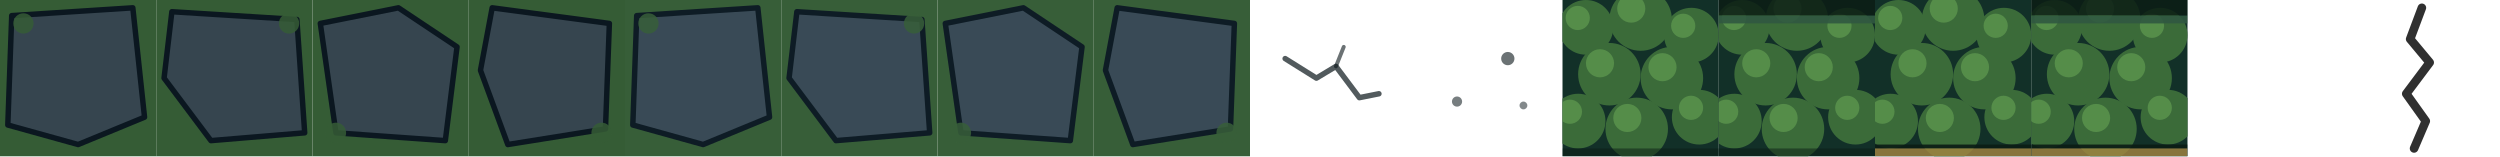
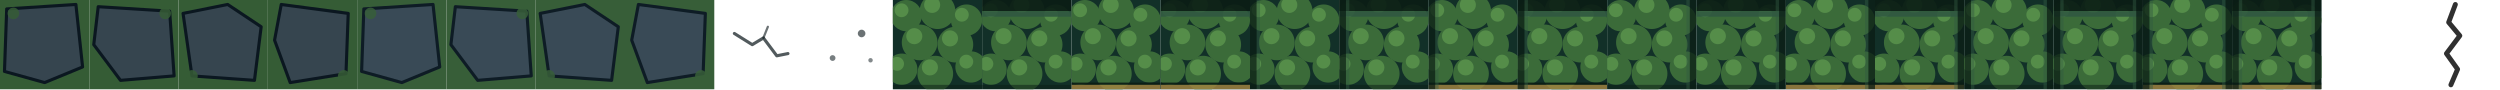
- <svg xmlns="http://www.w3.org/2000/svg" viewBox="0 0 640 40" shape-rendering="geometricPrecision">
+ <svg xmlns="http://www.w3.org/2000/svg" viewBox="0 0 1120 40" shape-rendering="geometricPrecision">
  <defs>
    <clipPath id="cell">
      <rect x="0" y="0" width="40" height="40" />
    </clipPath>
  </defs>
  <g transform="translate(0,0)" clip-path="url(#cell)">
    <rect x="0" y="0" width="40" height="40" fill="#355c35" />
    <path d="M3 4 L34 2 L37 30 L20 37 L2 32 Z" fill="#36454f" stroke="#0b1720" stroke-width="1.4" stroke-linejoin="round" />
    <circle cx="6" cy="6" r="2.6" fill="#355c35" opacity="0.85" />
  </g>
  <g transform="translate(40,0)" clip-path="url(#cell)">
    <rect x="0" y="0" width="40" height="40" fill="#355c35" />
    <path d="M4 3 L36 5 L38 34 L14 36 L2 20 Z" fill="#36454f" stroke="#0b1720" stroke-width="1.4" stroke-linejoin="round" />
    <circle cx="34" cy="6" r="2.6" fill="#355c35" opacity="0.85" />
  </g>
  <g transform="translate(80,0)" clip-path="url(#cell)">
    <rect x="0" y="0" width="40" height="40" fill="#355c35" />
    <path d="M2 6 L22 2 L37 12 L34 36 L6 34 Z" fill="#36454f" stroke="#0b1720" stroke-width="1.4" stroke-linejoin="round" />
    <circle cx="6" cy="34" r="2.6" fill="#355c35" opacity="0.85" />
  </g>
  <g transform="translate(120,0)" clip-path="url(#cell)">
    <rect x="0" y="0" width="40" height="40" fill="#355c35" />
    <path d="M6 2 L36 6 L35 33 L10 37 L3 18 Z" fill="#36454f" stroke="#0b1720" stroke-width="1.4" stroke-linejoin="round" />
    <circle cx="34" cy="34" r="2.6" fill="#355c35" opacity="0.85" />
  </g>
  <g transform="translate(160,0)" clip-path="url(#cell)">
    <rect x="0" y="0" width="40" height="40" fill="#375e38" />
    <path d="M3 4 L34 2 L37 30 L20 37 L2 32 Z" fill="#394a56" stroke="#0e1c25" stroke-width="1.4" stroke-linejoin="round" />
    <circle cx="6" cy="6" r="2.6" fill="#375e38" opacity="0.85" />
  </g>
  <g transform="translate(200,0)" clip-path="url(#cell)">
    <rect x="0" y="0" width="40" height="40" fill="#375e38" />
    <path d="M4 3 L36 5 L38 34 L14 36 L2 20 Z" fill="#394a56" stroke="#0e1c25" stroke-width="1.4" stroke-linejoin="round" />
    <circle cx="34" cy="6" r="2.6" fill="#375e38" opacity="0.85" />
  </g>
  <g transform="translate(240,0)" clip-path="url(#cell)">
    <rect x="0" y="0" width="40" height="40" fill="#375e38" />
    <path d="M2 6 L22 2 L37 12 L34 36 L6 34 Z" fill="#394a56" stroke="#0e1c25" stroke-width="1.4" stroke-linejoin="round" />
    <circle cx="6" cy="34" r="2.6" fill="#375e38" opacity="0.85" />
  </g>
  <g transform="translate(280,0)" clip-path="url(#cell)">
    <rect x="0" y="0" width="40" height="40" fill="#375e38" />
    <path d="M6 2 L36 6 L35 33 L10 37 L3 18 Z" fill="#394a56" stroke="#0e1c25" stroke-width="1.4" stroke-linejoin="round" />
    <circle cx="34" cy="34" r="2.6" fill="#375e38" opacity="0.85" />
  </g>
  <g transform="translate(320,0)" clip-path="url(#cell)">
    <polyline points="9,15 17,20 22,17 28,25 33,24" fill="none" stroke="#081418" stroke-width="1.4" stroke-linecap="round" stroke-linejoin="round" opacity="0.7" />
    <polyline points="22,17 24,12" fill="none" stroke="#081418" stroke-width="1" stroke-linecap="round" opacity="0.6" />
  </g>
  <g transform="translate(360,0)" clip-path="url(#cell)">
    <circle cx="26" cy="15" r="1.7" fill="#081418" opacity="0.6" />
    <circle cx="13" cy="26" r="1.3" fill="#081418" opacity="0.55" />
    <circle cx="30" cy="27" r="1.0" fill="#081418" opacity="0.5" />
  </g>
  <g transform="translate(400,0)" clip-path="url(#cell)">
    <rect x="0" y="0" width="40" height="40" fill="#123028" />
    <circle cx="6" cy="7" r="7" fill="#3b6b39" />
    <circle cx="3.9" cy="4.6" r="3.1" fill="#5e984f" opacity="0.75" />
    <circle cx="20" cy="5" r="8" fill="#3b6b39" />
    <circle cx="17.6" cy="2.2" r="3.6" fill="#5e984f" opacity="0.75" />
    <circle cx="33" cy="9" r="7" fill="#3b6b39" />
    <circle cx="30.9" cy="6.6" r="3.1" fill="#5e984f" opacity="0.75" />
    <circle cx="12" cy="19" r="8" fill="#3b6b39" />
    <circle cx="9.6" cy="16.2" r="3.6" fill="#5e984f" opacity="0.75" />
    <circle cx="28" cy="20" r="8" fill="#3b6b39" />
    <circle cx="25.6" cy="17.2" r="3.6" fill="#5e984f" opacity="0.75" />
    <circle cx="4" cy="31" r="7" fill="#3b6b39" />
    <circle cx="1.9" cy="28.6" r="3.1" fill="#5e984f" opacity="0.75" />
    <circle cx="19" cy="33" r="8" fill="#3b6b39" />
    <circle cx="16.6" cy="30.2" r="3.6" fill="#5e984f" opacity="0.75" />
    <circle cx="35" cy="30" r="7" fill="#3b6b39" />
    <circle cx="32.9" cy="27.6" r="3.1" fill="#5e984f" opacity="0.75" />
    <rect x="0" y="38" width="40" height="2" fill="#0a1c14" opacity="0.5" />
  </g>
  <g transform="translate(440,0)" clip-path="url(#cell)">
    <rect x="0" y="0" width="40" height="40" fill="#123028" />
    <circle cx="6" cy="7" r="7" fill="#3b6b39" />
    <circle cx="3.9" cy="4.6" r="3.1" fill="#5e984f" opacity="0.75" />
    <circle cx="20" cy="5" r="8" fill="#3b6b39" />
    <circle cx="17.6" cy="2.2" r="3.6" fill="#5e984f" opacity="0.75" />
    <circle cx="33" cy="9" r="7" fill="#3b6b39" />
    <circle cx="30.9" cy="6.6" r="3.1" fill="#5e984f" opacity="0.75" />
    <circle cx="12" cy="19" r="8" fill="#3b6b39" />
    <circle cx="9.6" cy="16.2" r="3.6" fill="#5e984f" opacity="0.75" />
    <circle cx="28" cy="20" r="8" fill="#3b6b39" />
    <circle cx="25.6" cy="17.2" r="3.6" fill="#5e984f" opacity="0.75" />
    <circle cx="4" cy="31" r="7" fill="#3b6b39" />
    <circle cx="1.9" cy="28.6" r="3.1" fill="#5e984f" opacity="0.75" />
    <circle cx="19" cy="33" r="8" fill="#3b6b39" />
    <circle cx="16.6" cy="30.2" r="3.6" fill="#5e984f" opacity="0.75" />
    <circle cx="35" cy="30" r="7" fill="#3b6b39" />
    <circle cx="32.9" cy="27.6" r="3.1" fill="#5e984f" opacity="0.75" />
    <rect x="0" y="38" width="40" height="2" fill="#0a1c14" opacity="0.5" />
-     <rect x="0" y="0" width="40" height="4" fill="#0a1c14" opacity="0.85" />
-     <rect x="0" y="4" width="40" height="2" fill="#305840" opacity="0.9" />
+     <rect x="0" y="0" width="40" height="5" fill="#0a1c14" opacity="0.9" />
+     <rect x="0" y="5" width="40" height="2.5" fill="#305840" opacity="0.9" />
  </g>
  <g transform="translate(480,0)" clip-path="url(#cell)">
    <rect x="0" y="0" width="40" height="40" fill="#123028" />
    <circle cx="6" cy="7" r="7" fill="#3b6b39" />
    <circle cx="3.9" cy="4.6" r="3.1" fill="#5e984f" opacity="0.75" />
    <circle cx="20" cy="5" r="8" fill="#3b6b39" />
    <circle cx="17.6" cy="2.2" r="3.6" fill="#5e984f" opacity="0.75" />
    <circle cx="33" cy="9" r="7" fill="#3b6b39" />
    <circle cx="30.9" cy="6.6" r="3.1" fill="#5e984f" opacity="0.75" />
    <circle cx="12" cy="19" r="8" fill="#3b6b39" />
    <circle cx="9.6" cy="16.2" r="3.6" fill="#5e984f" opacity="0.75" />
    <circle cx="28" cy="20" r="8" fill="#3b6b39" />
    <circle cx="25.6" cy="17.2" r="3.6" fill="#5e984f" opacity="0.75" />
    <circle cx="4" cy="31" r="7" fill="#3b6b39" />
    <circle cx="1.9" cy="28.6" r="3.1" fill="#5e984f" opacity="0.75" />
    <circle cx="19" cy="33" r="8" fill="#3b6b39" />
    <circle cx="16.6" cy="30.2" r="3.6" fill="#5e984f" opacity="0.75" />
    <circle cx="35" cy="30" r="7" fill="#3b6b39" />
    <circle cx="32.9" cy="27.6" r="3.1" fill="#5e984f" opacity="0.75" />
    <rect x="0" y="38" width="40" height="2" fill="#0a1c14" opacity="0.5" />
    <rect x="0" y="37" width="40" height="1" fill="#0a1c14" opacity="0.9" />
    <rect x="0" y="38" width="40" height="2" fill="#d8a850" opacity="0.6" />
  </g>
  <g transform="translate(520,0)" clip-path="url(#cell)">
    <rect x="0" y="0" width="40" height="40" fill="#123028" />
    <circle cx="6" cy="7" r="7" fill="#3b6b39" />
    <circle cx="3.9" cy="4.6" r="3.1" fill="#5e984f" opacity="0.75" />
    <circle cx="20" cy="5" r="8" fill="#3b6b39" />
    <circle cx="17.6" cy="2.2" r="3.6" fill="#5e984f" opacity="0.75" />
    <circle cx="33" cy="9" r="7" fill="#3b6b39" />
    <circle cx="30.9" cy="6.6" r="3.1" fill="#5e984f" opacity="0.75" />
    <circle cx="12" cy="19" r="8" fill="#3b6b39" />
    <circle cx="9.6" cy="16.2" r="3.6" fill="#5e984f" opacity="0.75" />
    <circle cx="28" cy="20" r="8" fill="#3b6b39" />
    <circle cx="25.6" cy="17.2" r="3.6" fill="#5e984f" opacity="0.75" />
    <circle cx="4" cy="31" r="7" fill="#3b6b39" />
    <circle cx="1.9" cy="28.6" r="3.1" fill="#5e984f" opacity="0.75" />
    <circle cx="19" cy="33" r="8" fill="#3b6b39" />
    <circle cx="16.6" cy="30.2" r="3.6" fill="#5e984f" opacity="0.75" />
    <circle cx="35" cy="30" r="7" fill="#3b6b39" />
    <circle cx="32.9" cy="27.6" r="3.1" fill="#5e984f" opacity="0.75" />
    <rect x="0" y="38" width="40" height="2" fill="#0a1c14" opacity="0.5" />
-     <rect x="0" y="0" width="40" height="4" fill="#0a1c14" opacity="0.85" />
-     <rect x="0" y="4" width="40" height="2" fill="#305840" opacity="0.9" />
+     <rect x="0" y="0" width="40" height="5" fill="#0a1c14" opacity="0.9" />
+     <rect x="0" y="5" width="40" height="2.5" fill="#305840" opacity="0.9" />
    <rect x="0" y="37" width="40" height="1" fill="#0a1c14" opacity="0.9" />
    <rect x="0" y="38" width="40" height="2" fill="#d8a850" opacity="0.6" />
  </g>
  <g transform="translate(560,0)" clip-path="url(#cell)">
+     <rect x="0" y="0" width="40" height="40" fill="#123028" />
+     <circle cx="6" cy="7" r="7" fill="#3b6b39" />
+     <circle cx="3.9" cy="4.6" r="3.1" fill="#5e984f" opacity="0.75" />
+     <circle cx="20" cy="5" r="8" fill="#3b6b39" />
+     <circle cx="17.6" cy="2.2" r="3.6" fill="#5e984f" opacity="0.75" />
+     <circle cx="33" cy="9" r="7" fill="#3b6b39" />
+     <circle cx="30.9" cy="6.6" r="3.1" fill="#5e984f" opacity="0.75" />
+     <circle cx="12" cy="19" r="8" fill="#3b6b39" />
+     <circle cx="9.6" cy="16.2" r="3.6" fill="#5e984f" opacity="0.75" />
+     <circle cx="28" cy="20" r="8" fill="#3b6b39" />
+     <circle cx="25.6" cy="17.2" r="3.6" fill="#5e984f" opacity="0.75" />
+     <circle cx="4" cy="31" r="7" fill="#3b6b39" />
+     <circle cx="1.9" cy="28.6" r="3.1" fill="#5e984f" opacity="0.75" />
+     <circle cx="19" cy="33" r="8" fill="#3b6b39" />
+     <circle cx="16.6" cy="30.2" r="3.6" fill="#5e984f" opacity="0.75" />
+     <circle cx="35" cy="30" r="7" fill="#3b6b39" />
+     <circle cx="32.9" cy="27.6" r="3.1" fill="#5e984f" opacity="0.75" />
+     <rect x="0" y="38" width="40" height="2" fill="#0a1c14" opacity="0.5" />
+     <rect x="0" y="0" width="3" height="40" fill="#0a1c14" opacity="0.75" />
+     <rect x="3" y="0" width="1.5" height="40" fill="#305840" opacity="0.45" />
+   </g>
+   <g transform="translate(600,0)" clip-path="url(#cell)">
+     <rect x="0" y="0" width="40" height="40" fill="#123028" />
+     <circle cx="6" cy="7" r="7" fill="#3b6b39" />
+     <circle cx="3.9" cy="4.6" r="3.1" fill="#5e984f" opacity="0.75" />
+     <circle cx="20" cy="5" r="8" fill="#3b6b39" />
+     <circle cx="17.6" cy="2.2" r="3.6" fill="#5e984f" opacity="0.75" />
+     <circle cx="33" cy="9" r="7" fill="#3b6b39" />
+     <circle cx="30.9" cy="6.6" r="3.1" fill="#5e984f" opacity="0.75" />
+     <circle cx="12" cy="19" r="8" fill="#3b6b39" />
+     <circle cx="9.6" cy="16.2" r="3.6" fill="#5e984f" opacity="0.75" />
+     <circle cx="28" cy="20" r="8" fill="#3b6b39" />
+     <circle cx="25.6" cy="17.2" r="3.6" fill="#5e984f" opacity="0.75" />
+     <circle cx="4" cy="31" r="7" fill="#3b6b39" />
+     <circle cx="1.9" cy="28.6" r="3.1" fill="#5e984f" opacity="0.75" />
+     <circle cx="19" cy="33" r="8" fill="#3b6b39" />
+     <circle cx="16.6" cy="30.2" r="3.6" fill="#5e984f" opacity="0.75" />
+     <circle cx="35" cy="30" r="7" fill="#3b6b39" />
+     <circle cx="32.9" cy="27.6" r="3.1" fill="#5e984f" opacity="0.75" />
+     <rect x="0" y="38" width="40" height="2" fill="#0a1c14" opacity="0.5" />
+     <rect x="0" y="0" width="40" height="5" fill="#0a1c14" opacity="0.9" />
+     <rect x="0" y="5" width="40" height="2.5" fill="#305840" opacity="0.9" />
+     <rect x="0" y="0" width="3" height="40" fill="#0a1c14" opacity="0.75" />
+     <rect x="3" y="0" width="1.5" height="40" fill="#305840" opacity="0.45" />
+   </g>
+   <g transform="translate(640,0)" clip-path="url(#cell)">
+     <rect x="0" y="0" width="40" height="40" fill="#123028" />
+     <circle cx="6" cy="7" r="7" fill="#3b6b39" />
+     <circle cx="3.9" cy="4.6" r="3.1" fill="#5e984f" opacity="0.75" />
+     <circle cx="20" cy="5" r="8" fill="#3b6b39" />
+     <circle cx="17.6" cy="2.2" r="3.6" fill="#5e984f" opacity="0.75" />
+     <circle cx="33" cy="9" r="7" fill="#3b6b39" />
+     <circle cx="30.9" cy="6.6" r="3.1" fill="#5e984f" opacity="0.75" />
+     <circle cx="12" cy="19" r="8" fill="#3b6b39" />
+     <circle cx="9.6" cy="16.2" r="3.6" fill="#5e984f" opacity="0.75" />
+     <circle cx="28" cy="20" r="8" fill="#3b6b39" />
+     <circle cx="25.6" cy="17.2" r="3.6" fill="#5e984f" opacity="0.75" />
+     <circle cx="4" cy="31" r="7" fill="#3b6b39" />
+     <circle cx="1.9" cy="28.6" r="3.1" fill="#5e984f" opacity="0.75" />
+     <circle cx="19" cy="33" r="8" fill="#3b6b39" />
+     <circle cx="16.6" cy="30.2" r="3.6" fill="#5e984f" opacity="0.75" />
+     <circle cx="35" cy="30" r="7" fill="#3b6b39" />
+     <circle cx="32.9" cy="27.6" r="3.1" fill="#5e984f" opacity="0.75" />
+     <rect x="0" y="38" width="40" height="2" fill="#0a1c14" opacity="0.5" />
+     <rect x="0" y="37" width="40" height="1" fill="#0a1c14" opacity="0.9" />
+     <rect x="0" y="38" width="40" height="2" fill="#d8a850" opacity="0.6" />
+     <rect x="0" y="0" width="3" height="40" fill="#0a1c14" opacity="0.75" />
+     <rect x="3" y="0" width="1.5" height="40" fill="#305840" opacity="0.45" />
+   </g>
+   <g transform="translate(680,0)" clip-path="url(#cell)">
+     <rect x="0" y="0" width="40" height="40" fill="#123028" />
+     <circle cx="6" cy="7" r="7" fill="#3b6b39" />
+     <circle cx="3.9" cy="4.6" r="3.1" fill="#5e984f" opacity="0.75" />
+     <circle cx="20" cy="5" r="8" fill="#3b6b39" />
+     <circle cx="17.6" cy="2.2" r="3.6" fill="#5e984f" opacity="0.75" />
+     <circle cx="33" cy="9" r="7" fill="#3b6b39" />
+     <circle cx="30.9" cy="6.6" r="3.1" fill="#5e984f" opacity="0.75" />
+     <circle cx="12" cy="19" r="8" fill="#3b6b39" />
+     <circle cx="9.6" cy="16.2" r="3.6" fill="#5e984f" opacity="0.75" />
+     <circle cx="28" cy="20" r="8" fill="#3b6b39" />
+     <circle cx="25.6" cy="17.2" r="3.6" fill="#5e984f" opacity="0.75" />
+     <circle cx="4" cy="31" r="7" fill="#3b6b39" />
+     <circle cx="1.9" cy="28.6" r="3.1" fill="#5e984f" opacity="0.75" />
+     <circle cx="19" cy="33" r="8" fill="#3b6b39" />
+     <circle cx="16.6" cy="30.2" r="3.6" fill="#5e984f" opacity="0.75" />
+     <circle cx="35" cy="30" r="7" fill="#3b6b39" />
+     <circle cx="32.9" cy="27.6" r="3.1" fill="#5e984f" opacity="0.75" />
+     <rect x="0" y="38" width="40" height="2" fill="#0a1c14" opacity="0.5" />
+     <rect x="0" y="0" width="40" height="5" fill="#0a1c14" opacity="0.9" />
+     <rect x="0" y="5" width="40" height="2.5" fill="#305840" opacity="0.9" />
+     <rect x="0" y="37" width="40" height="1" fill="#0a1c14" opacity="0.9" />
+     <rect x="0" y="38" width="40" height="2" fill="#d8a850" opacity="0.6" />
+     <rect x="0" y="0" width="3" height="40" fill="#0a1c14" opacity="0.75" />
+     <rect x="3" y="0" width="1.5" height="40" fill="#305840" opacity="0.45" />
+   </g>
+   <g transform="translate(720,0)" clip-path="url(#cell)">
+     <rect x="0" y="0" width="40" height="40" fill="#123028" />
+     <circle cx="6" cy="7" r="7" fill="#3b6b39" />
+     <circle cx="3.9" cy="4.6" r="3.1" fill="#5e984f" opacity="0.75" />
+     <circle cx="20" cy="5" r="8" fill="#3b6b39" />
+     <circle cx="17.6" cy="2.2" r="3.6" fill="#5e984f" opacity="0.75" />
+     <circle cx="33" cy="9" r="7" fill="#3b6b39" />
+     <circle cx="30.9" cy="6.6" r="3.1" fill="#5e984f" opacity="0.75" />
+     <circle cx="12" cy="19" r="8" fill="#3b6b39" />
+     <circle cx="9.6" cy="16.2" r="3.6" fill="#5e984f" opacity="0.75" />
+     <circle cx="28" cy="20" r="8" fill="#3b6b39" />
+     <circle cx="25.6" cy="17.2" r="3.6" fill="#5e984f" opacity="0.75" />
+     <circle cx="4" cy="31" r="7" fill="#3b6b39" />
+     <circle cx="1.9" cy="28.6" r="3.1" fill="#5e984f" opacity="0.75" />
+     <circle cx="19" cy="33" r="8" fill="#3b6b39" />
+     <circle cx="16.6" cy="30.2" r="3.6" fill="#5e984f" opacity="0.75" />
+     <circle cx="35" cy="30" r="7" fill="#3b6b39" />
+     <circle cx="32.9" cy="27.6" r="3.1" fill="#5e984f" opacity="0.75" />
+     <rect x="0" y="38" width="40" height="2" fill="#0a1c14" opacity="0.5" />
+     <rect x="37" y="0" width="3" height="40" fill="#0a1c14" opacity="0.75" />
+     <rect x="35.5" y="0" width="1.5" height="40" fill="#305840" opacity="0.45" />
+   </g>
+   <g transform="translate(760,0)" clip-path="url(#cell)">
+     <rect x="0" y="0" width="40" height="40" fill="#123028" />
+     <circle cx="6" cy="7" r="7" fill="#3b6b39" />
+     <circle cx="3.9" cy="4.6" r="3.1" fill="#5e984f" opacity="0.75" />
+     <circle cx="20" cy="5" r="8" fill="#3b6b39" />
+     <circle cx="17.6" cy="2.2" r="3.6" fill="#5e984f" opacity="0.75" />
+     <circle cx="33" cy="9" r="7" fill="#3b6b39" />
+     <circle cx="30.9" cy="6.6" r="3.1" fill="#5e984f" opacity="0.75" />
+     <circle cx="12" cy="19" r="8" fill="#3b6b39" />
+     <circle cx="9.6" cy="16.2" r="3.6" fill="#5e984f" opacity="0.75" />
+     <circle cx="28" cy="20" r="8" fill="#3b6b39" />
+     <circle cx="25.6" cy="17.2" r="3.6" fill="#5e984f" opacity="0.75" />
+     <circle cx="4" cy="31" r="7" fill="#3b6b39" />
+     <circle cx="1.9" cy="28.6" r="3.1" fill="#5e984f" opacity="0.75" />
+     <circle cx="19" cy="33" r="8" fill="#3b6b39" />
+     <circle cx="16.6" cy="30.2" r="3.6" fill="#5e984f" opacity="0.75" />
+     <circle cx="35" cy="30" r="7" fill="#3b6b39" />
+     <circle cx="32.9" cy="27.6" r="3.1" fill="#5e984f" opacity="0.75" />
+     <rect x="0" y="38" width="40" height="2" fill="#0a1c14" opacity="0.5" />
+     <rect x="0" y="0" width="40" height="5" fill="#0a1c14" opacity="0.9" />
+     <rect x="0" y="5" width="40" height="2.5" fill="#305840" opacity="0.9" />
+     <rect x="37" y="0" width="3" height="40" fill="#0a1c14" opacity="0.75" />
+     <rect x="35.5" y="0" width="1.5" height="40" fill="#305840" opacity="0.45" />
+   </g>
+   <g transform="translate(800,0)" clip-path="url(#cell)">
+     <rect x="0" y="0" width="40" height="40" fill="#123028" />
+     <circle cx="6" cy="7" r="7" fill="#3b6b39" />
+     <circle cx="3.9" cy="4.6" r="3.1" fill="#5e984f" opacity="0.75" />
+     <circle cx="20" cy="5" r="8" fill="#3b6b39" />
+     <circle cx="17.6" cy="2.2" r="3.6" fill="#5e984f" opacity="0.75" />
+     <circle cx="33" cy="9" r="7" fill="#3b6b39" />
+     <circle cx="30.9" cy="6.6" r="3.1" fill="#5e984f" opacity="0.75" />
+     <circle cx="12" cy="19" r="8" fill="#3b6b39" />
+     <circle cx="9.6" cy="16.2" r="3.6" fill="#5e984f" opacity="0.75" />
+     <circle cx="28" cy="20" r="8" fill="#3b6b39" />
+     <circle cx="25.6" cy="17.2" r="3.6" fill="#5e984f" opacity="0.75" />
+     <circle cx="4" cy="31" r="7" fill="#3b6b39" />
+     <circle cx="1.9" cy="28.6" r="3.1" fill="#5e984f" opacity="0.75" />
+     <circle cx="19" cy="33" r="8" fill="#3b6b39" />
+     <circle cx="16.6" cy="30.2" r="3.6" fill="#5e984f" opacity="0.75" />
+     <circle cx="35" cy="30" r="7" fill="#3b6b39" />
+     <circle cx="32.9" cy="27.6" r="3.1" fill="#5e984f" opacity="0.75" />
+     <rect x="0" y="38" width="40" height="2" fill="#0a1c14" opacity="0.5" />
+     <rect x="0" y="37" width="40" height="1" fill="#0a1c14" opacity="0.9" />
+     <rect x="0" y="38" width="40" height="2" fill="#d8a850" opacity="0.6" />
+     <rect x="37" y="0" width="3" height="40" fill="#0a1c14" opacity="0.75" />
+     <rect x="35.5" y="0" width="1.5" height="40" fill="#305840" opacity="0.45" />
+   </g>
+   <g transform="translate(840,0)" clip-path="url(#cell)">
+     <rect x="0" y="0" width="40" height="40" fill="#123028" />
+     <circle cx="6" cy="7" r="7" fill="#3b6b39" />
+     <circle cx="3.9" cy="4.6" r="3.1" fill="#5e984f" opacity="0.75" />
+     <circle cx="20" cy="5" r="8" fill="#3b6b39" />
+     <circle cx="17.6" cy="2.2" r="3.6" fill="#5e984f" opacity="0.75" />
+     <circle cx="33" cy="9" r="7" fill="#3b6b39" />
+     <circle cx="30.9" cy="6.6" r="3.1" fill="#5e984f" opacity="0.75" />
+     <circle cx="12" cy="19" r="8" fill="#3b6b39" />
+     <circle cx="9.6" cy="16.2" r="3.6" fill="#5e984f" opacity="0.75" />
+     <circle cx="28" cy="20" r="8" fill="#3b6b39" />
+     <circle cx="25.6" cy="17.2" r="3.6" fill="#5e984f" opacity="0.75" />
+     <circle cx="4" cy="31" r="7" fill="#3b6b39" />
+     <circle cx="1.9" cy="28.6" r="3.1" fill="#5e984f" opacity="0.75" />
+     <circle cx="19" cy="33" r="8" fill="#3b6b39" />
+     <circle cx="16.6" cy="30.2" r="3.6" fill="#5e984f" opacity="0.75" />
+     <circle cx="35" cy="30" r="7" fill="#3b6b39" />
+     <circle cx="32.9" cy="27.6" r="3.1" fill="#5e984f" opacity="0.75" />
+     <rect x="0" y="38" width="40" height="2" fill="#0a1c14" opacity="0.5" />
+     <rect x="0" y="0" width="40" height="5" fill="#0a1c14" opacity="0.9" />
+     <rect x="0" y="5" width="40" height="2.5" fill="#305840" opacity="0.9" />
+     <rect x="0" y="37" width="40" height="1" fill="#0a1c14" opacity="0.9" />
+     <rect x="0" y="38" width="40" height="2" fill="#d8a850" opacity="0.6" />
+     <rect x="37" y="0" width="3" height="40" fill="#0a1c14" opacity="0.75" />
+     <rect x="35.5" y="0" width="1.5" height="40" fill="#305840" opacity="0.45" />
+   </g>
+   <g transform="translate(880,0)" clip-path="url(#cell)">
+     <rect x="0" y="0" width="40" height="40" fill="#123028" />
+     <circle cx="6" cy="7" r="7" fill="#3b6b39" />
+     <circle cx="3.9" cy="4.6" r="3.1" fill="#5e984f" opacity="0.75" />
+     <circle cx="20" cy="5" r="8" fill="#3b6b39" />
+     <circle cx="17.6" cy="2.2" r="3.6" fill="#5e984f" opacity="0.75" />
+     <circle cx="33" cy="9" r="7" fill="#3b6b39" />
+     <circle cx="30.9" cy="6.6" r="3.1" fill="#5e984f" opacity="0.75" />
+     <circle cx="12" cy="19" r="8" fill="#3b6b39" />
+     <circle cx="9.6" cy="16.2" r="3.6" fill="#5e984f" opacity="0.75" />
+     <circle cx="28" cy="20" r="8" fill="#3b6b39" />
+     <circle cx="25.6" cy="17.2" r="3.6" fill="#5e984f" opacity="0.75" />
+     <circle cx="4" cy="31" r="7" fill="#3b6b39" />
+     <circle cx="1.9" cy="28.6" r="3.1" fill="#5e984f" opacity="0.75" />
+     <circle cx="19" cy="33" r="8" fill="#3b6b39" />
+     <circle cx="16.6" cy="30.2" r="3.6" fill="#5e984f" opacity="0.75" />
+     <circle cx="35" cy="30" r="7" fill="#3b6b39" />
+     <circle cx="32.9" cy="27.6" r="3.1" fill="#5e984f" opacity="0.75" />
+     <rect x="0" y="38" width="40" height="2" fill="#0a1c14" opacity="0.5" />
+     <rect x="0" y="0" width="3" height="40" fill="#0a1c14" opacity="0.75" />
+     <rect x="3" y="0" width="1.5" height="40" fill="#305840" opacity="0.45" />
+     <rect x="37" y="0" width="3" height="40" fill="#0a1c14" opacity="0.75" />
+     <rect x="35.5" y="0" width="1.5" height="40" fill="#305840" opacity="0.45" />
+   </g>
+   <g transform="translate(920,0)" clip-path="url(#cell)">
+     <rect x="0" y="0" width="40" height="40" fill="#123028" />
+     <circle cx="6" cy="7" r="7" fill="#3b6b39" />
+     <circle cx="3.9" cy="4.6" r="3.1" fill="#5e984f" opacity="0.75" />
+     <circle cx="20" cy="5" r="8" fill="#3b6b39" />
+     <circle cx="17.6" cy="2.2" r="3.6" fill="#5e984f" opacity="0.75" />
+     <circle cx="33" cy="9" r="7" fill="#3b6b39" />
+     <circle cx="30.9" cy="6.6" r="3.1" fill="#5e984f" opacity="0.75" />
+     <circle cx="12" cy="19" r="8" fill="#3b6b39" />
+     <circle cx="9.6" cy="16.2" r="3.6" fill="#5e984f" opacity="0.75" />
+     <circle cx="28" cy="20" r="8" fill="#3b6b39" />
+     <circle cx="25.6" cy="17.2" r="3.6" fill="#5e984f" opacity="0.75" />
+     <circle cx="4" cy="31" r="7" fill="#3b6b39" />
+     <circle cx="1.9" cy="28.6" r="3.1" fill="#5e984f" opacity="0.75" />
+     <circle cx="19" cy="33" r="8" fill="#3b6b39" />
+     <circle cx="16.6" cy="30.2" r="3.6" fill="#5e984f" opacity="0.75" />
+     <circle cx="35" cy="30" r="7" fill="#3b6b39" />
+     <circle cx="32.9" cy="27.6" r="3.1" fill="#5e984f" opacity="0.75" />
+     <rect x="0" y="38" width="40" height="2" fill="#0a1c14" opacity="0.5" />
+     <rect x="0" y="0" width="40" height="5" fill="#0a1c14" opacity="0.9" />
+     <rect x="0" y="5" width="40" height="2.5" fill="#305840" opacity="0.9" />
+     <rect x="0" y="0" width="3" height="40" fill="#0a1c14" opacity="0.75" />
+     <rect x="3" y="0" width="1.5" height="40" fill="#305840" opacity="0.45" />
+     <rect x="37" y="0" width="3" height="40" fill="#0a1c14" opacity="0.75" />
+     <rect x="35.5" y="0" width="1.5" height="40" fill="#305840" opacity="0.45" />
+   </g>
+   <g transform="translate(960,0)" clip-path="url(#cell)">
+     <rect x="0" y="0" width="40" height="40" fill="#123028" />
+     <circle cx="6" cy="7" r="7" fill="#3b6b39" />
+     <circle cx="3.9" cy="4.6" r="3.1" fill="#5e984f" opacity="0.75" />
+     <circle cx="20" cy="5" r="8" fill="#3b6b39" />
+     <circle cx="17.6" cy="2.2" r="3.6" fill="#5e984f" opacity="0.75" />
+     <circle cx="33" cy="9" r="7" fill="#3b6b39" />
+     <circle cx="30.9" cy="6.6" r="3.1" fill="#5e984f" opacity="0.75" />
+     <circle cx="12" cy="19" r="8" fill="#3b6b39" />
+     <circle cx="9.6" cy="16.2" r="3.6" fill="#5e984f" opacity="0.75" />
+     <circle cx="28" cy="20" r="8" fill="#3b6b39" />
+     <circle cx="25.6" cy="17.2" r="3.6" fill="#5e984f" opacity="0.75" />
+     <circle cx="4" cy="31" r="7" fill="#3b6b39" />
+     <circle cx="1.9" cy="28.6" r="3.1" fill="#5e984f" opacity="0.75" />
+     <circle cx="19" cy="33" r="8" fill="#3b6b39" />
+     <circle cx="16.6" cy="30.2" r="3.6" fill="#5e984f" opacity="0.75" />
+     <circle cx="35" cy="30" r="7" fill="#3b6b39" />
+     <circle cx="32.9" cy="27.6" r="3.1" fill="#5e984f" opacity="0.75" />
+     <rect x="0" y="38" width="40" height="2" fill="#0a1c14" opacity="0.5" />
+     <rect x="0" y="37" width="40" height="1" fill="#0a1c14" opacity="0.9" />
+     <rect x="0" y="38" width="40" height="2" fill="#d8a850" opacity="0.6" />
+     <rect x="0" y="0" width="3" height="40" fill="#0a1c14" opacity="0.75" />
+     <rect x="3" y="0" width="1.5" height="40" fill="#305840" opacity="0.45" />
+     <rect x="37" y="0" width="3" height="40" fill="#0a1c14" opacity="0.75" />
+     <rect x="35.5" y="0" width="1.5" height="40" fill="#305840" opacity="0.45" />
+   </g>
+   <g transform="translate(1000,0)" clip-path="url(#cell)">
+     <rect x="0" y="0" width="40" height="40" fill="#123028" />
+     <circle cx="6" cy="7" r="7" fill="#3b6b39" />
+     <circle cx="3.9" cy="4.6" r="3.1" fill="#5e984f" opacity="0.75" />
+     <circle cx="20" cy="5" r="8" fill="#3b6b39" />
+     <circle cx="17.6" cy="2.2" r="3.6" fill="#5e984f" opacity="0.75" />
+     <circle cx="33" cy="9" r="7" fill="#3b6b39" />
+     <circle cx="30.9" cy="6.6" r="3.1" fill="#5e984f" opacity="0.75" />
+     <circle cx="12" cy="19" r="8" fill="#3b6b39" />
+     <circle cx="9.6" cy="16.2" r="3.6" fill="#5e984f" opacity="0.75" />
+     <circle cx="28" cy="20" r="8" fill="#3b6b39" />
+     <circle cx="25.6" cy="17.2" r="3.6" fill="#5e984f" opacity="0.75" />
+     <circle cx="4" cy="31" r="7" fill="#3b6b39" />
+     <circle cx="1.9" cy="28.6" r="3.1" fill="#5e984f" opacity="0.75" />
+     <circle cx="19" cy="33" r="8" fill="#3b6b39" />
+     <circle cx="16.6" cy="30.2" r="3.6" fill="#5e984f" opacity="0.75" />
+     <circle cx="35" cy="30" r="7" fill="#3b6b39" />
+     <circle cx="32.9" cy="27.6" r="3.1" fill="#5e984f" opacity="0.75" />
+     <rect x="0" y="38" width="40" height="2" fill="#0a1c14" opacity="0.5" />
+     <rect x="0" y="0" width="40" height="5" fill="#0a1c14" opacity="0.9" />
+     <rect x="0" y="5" width="40" height="2.5" fill="#305840" opacity="0.9" />
+     <rect x="0" y="37" width="40" height="1" fill="#0a1c14" opacity="0.9" />
+     <rect x="0" y="38" width="40" height="2" fill="#d8a850" opacity="0.6" />
+     <rect x="0" y="0" width="3" height="40" fill="#0a1c14" opacity="0.75" />
+     <rect x="3" y="0" width="1.5" height="40" fill="#305840" opacity="0.45" />
+     <rect x="37" y="0" width="3" height="40" fill="#0a1c14" opacity="0.75" />
+     <rect x="35.5" y="0" width="1.5" height="40" fill="#305840" opacity="0.45" />
+   </g>
+   <g transform="translate(1040,0)" clip-path="url(#cell)">
    
  </g>
-   <g transform="translate(600,0)" clip-path="url(#cell)">
+   <g transform="translate(1080,0)" clip-path="url(#cell)">
    <polyline points="20,2 17,10 22,16 16,24 21,31 18,38" fill="none" stroke="#1a1a1a" stroke-width="2.2" stroke-linecap="round" stroke-linejoin="round" opacity="0.9" />
    <polyline points="17,10 11,13 M22,16 28,18 M16,24 10,27 M21,31 27,33" fill="none" stroke="#1a1a1a" stroke-width="1.4" stroke-linecap="round" opacity="0.8" />
  </g>
</svg>
